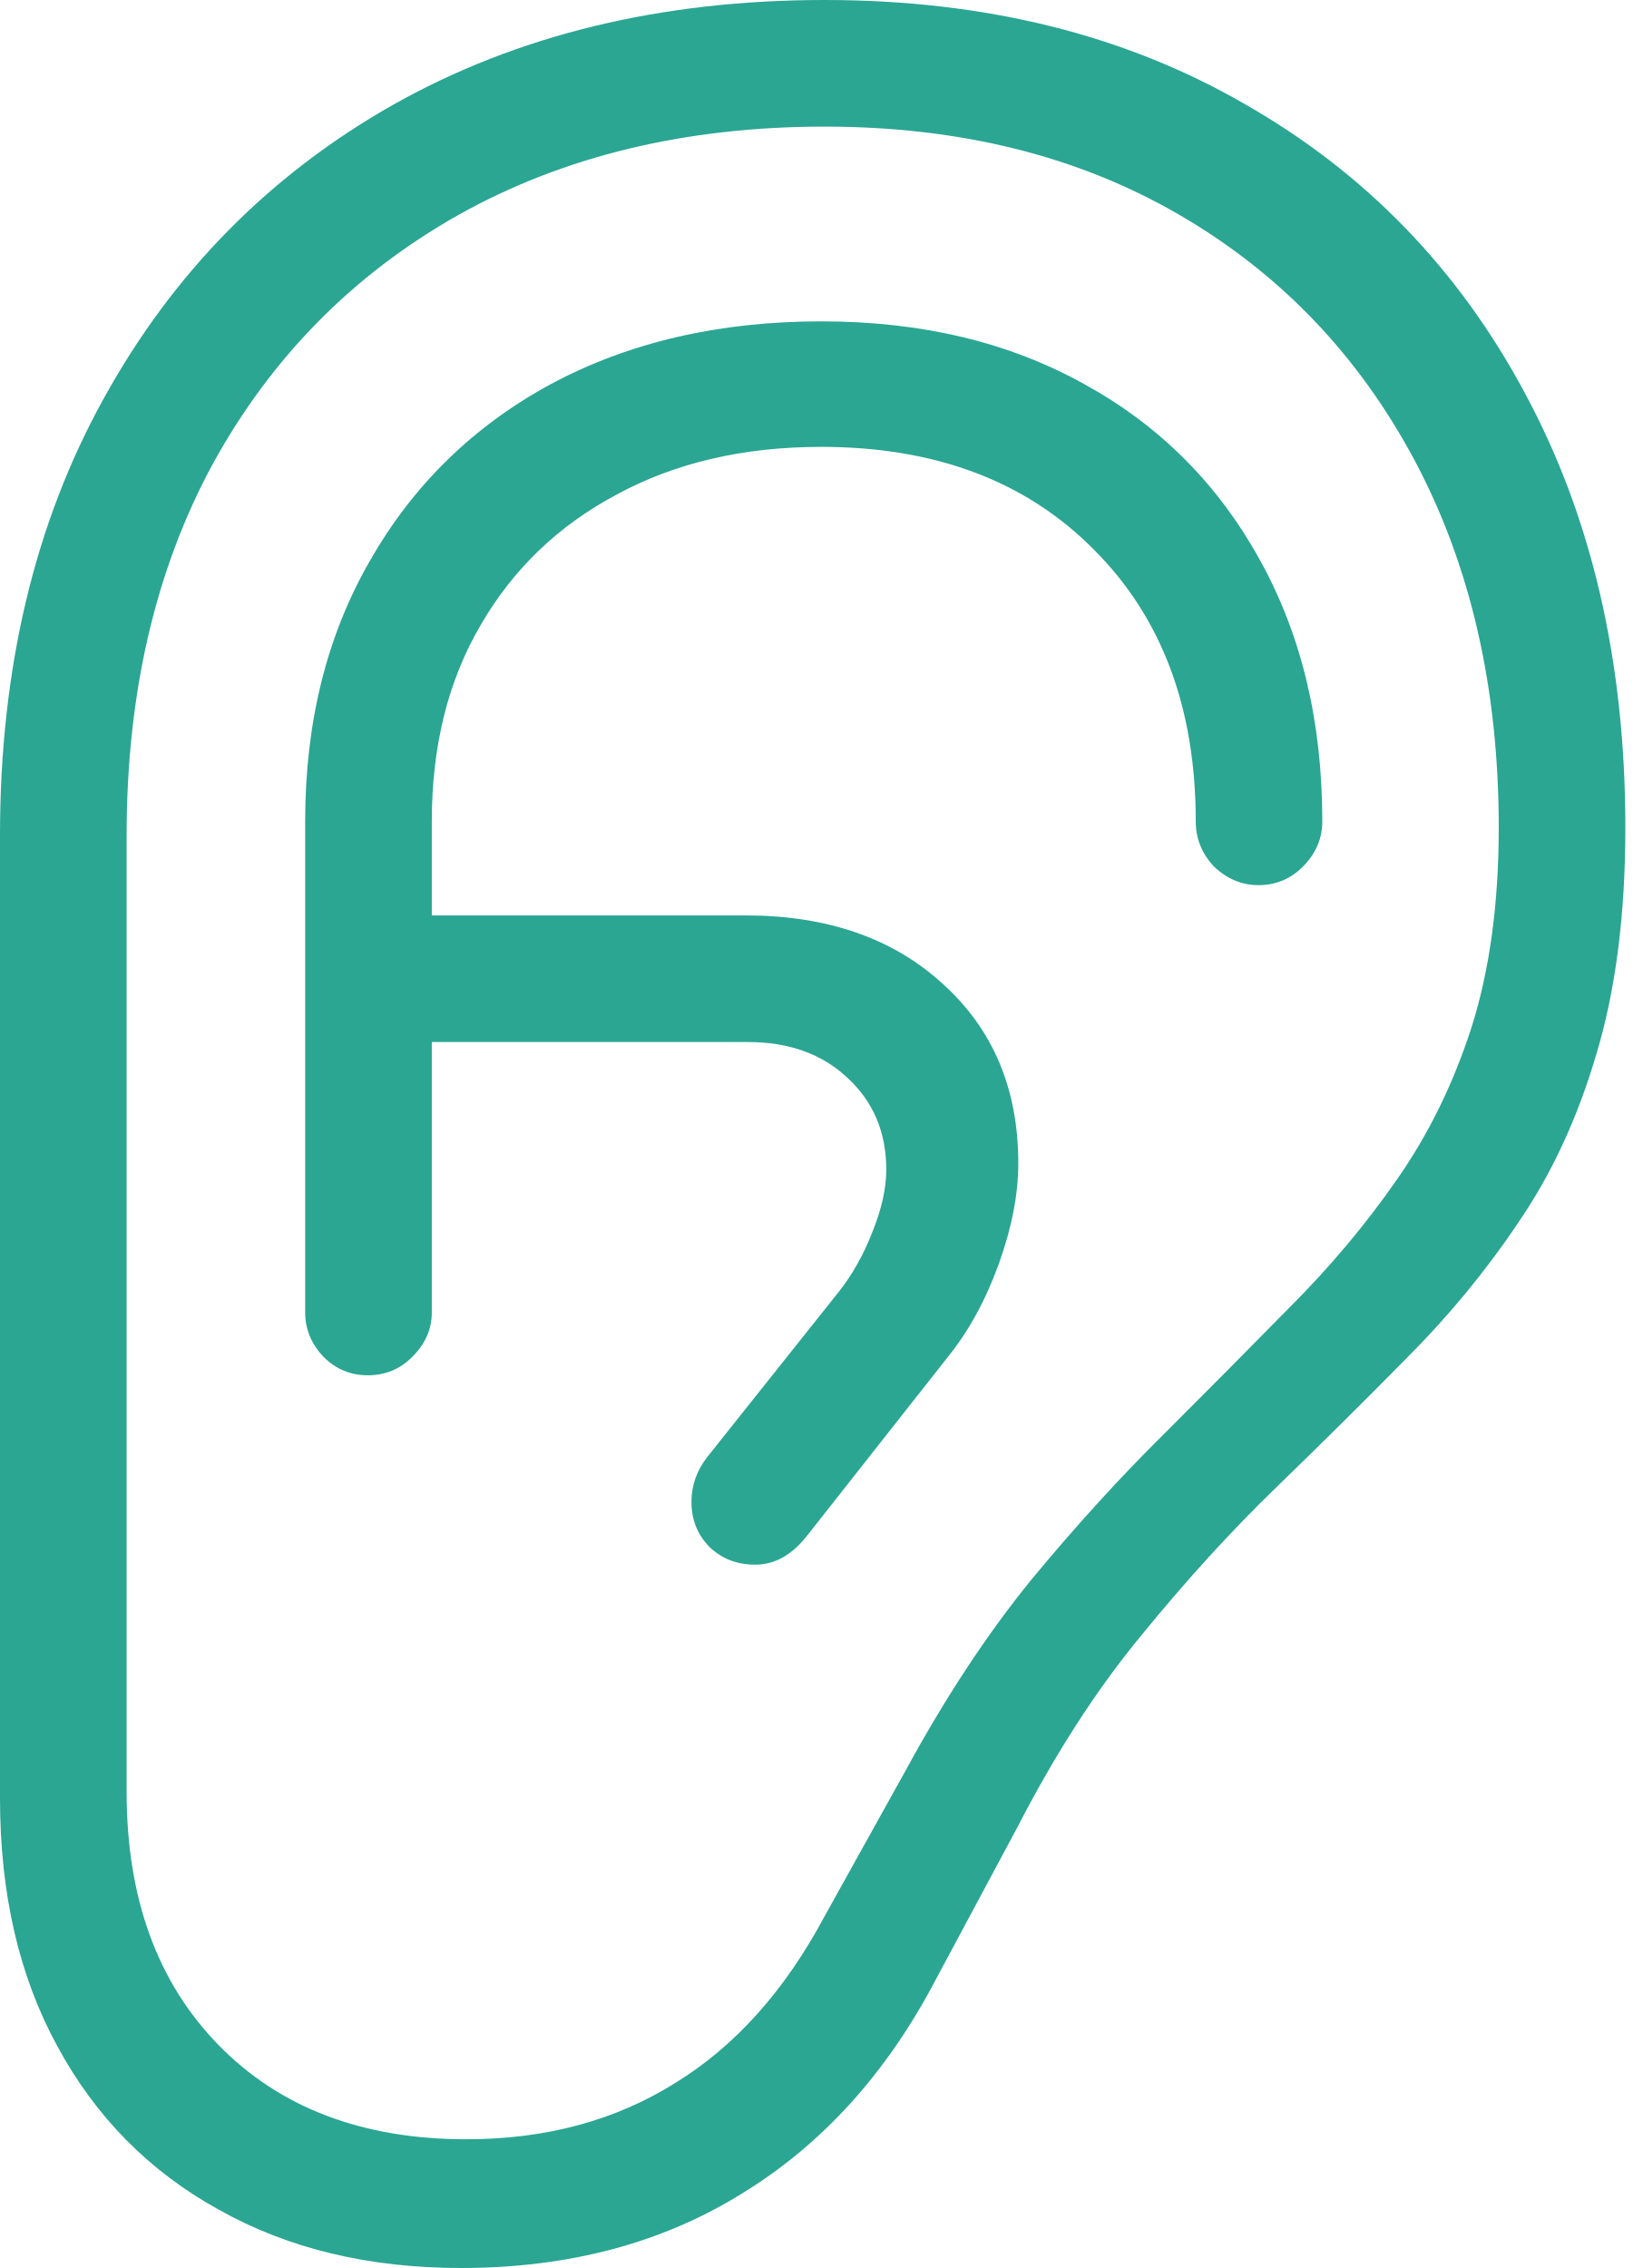
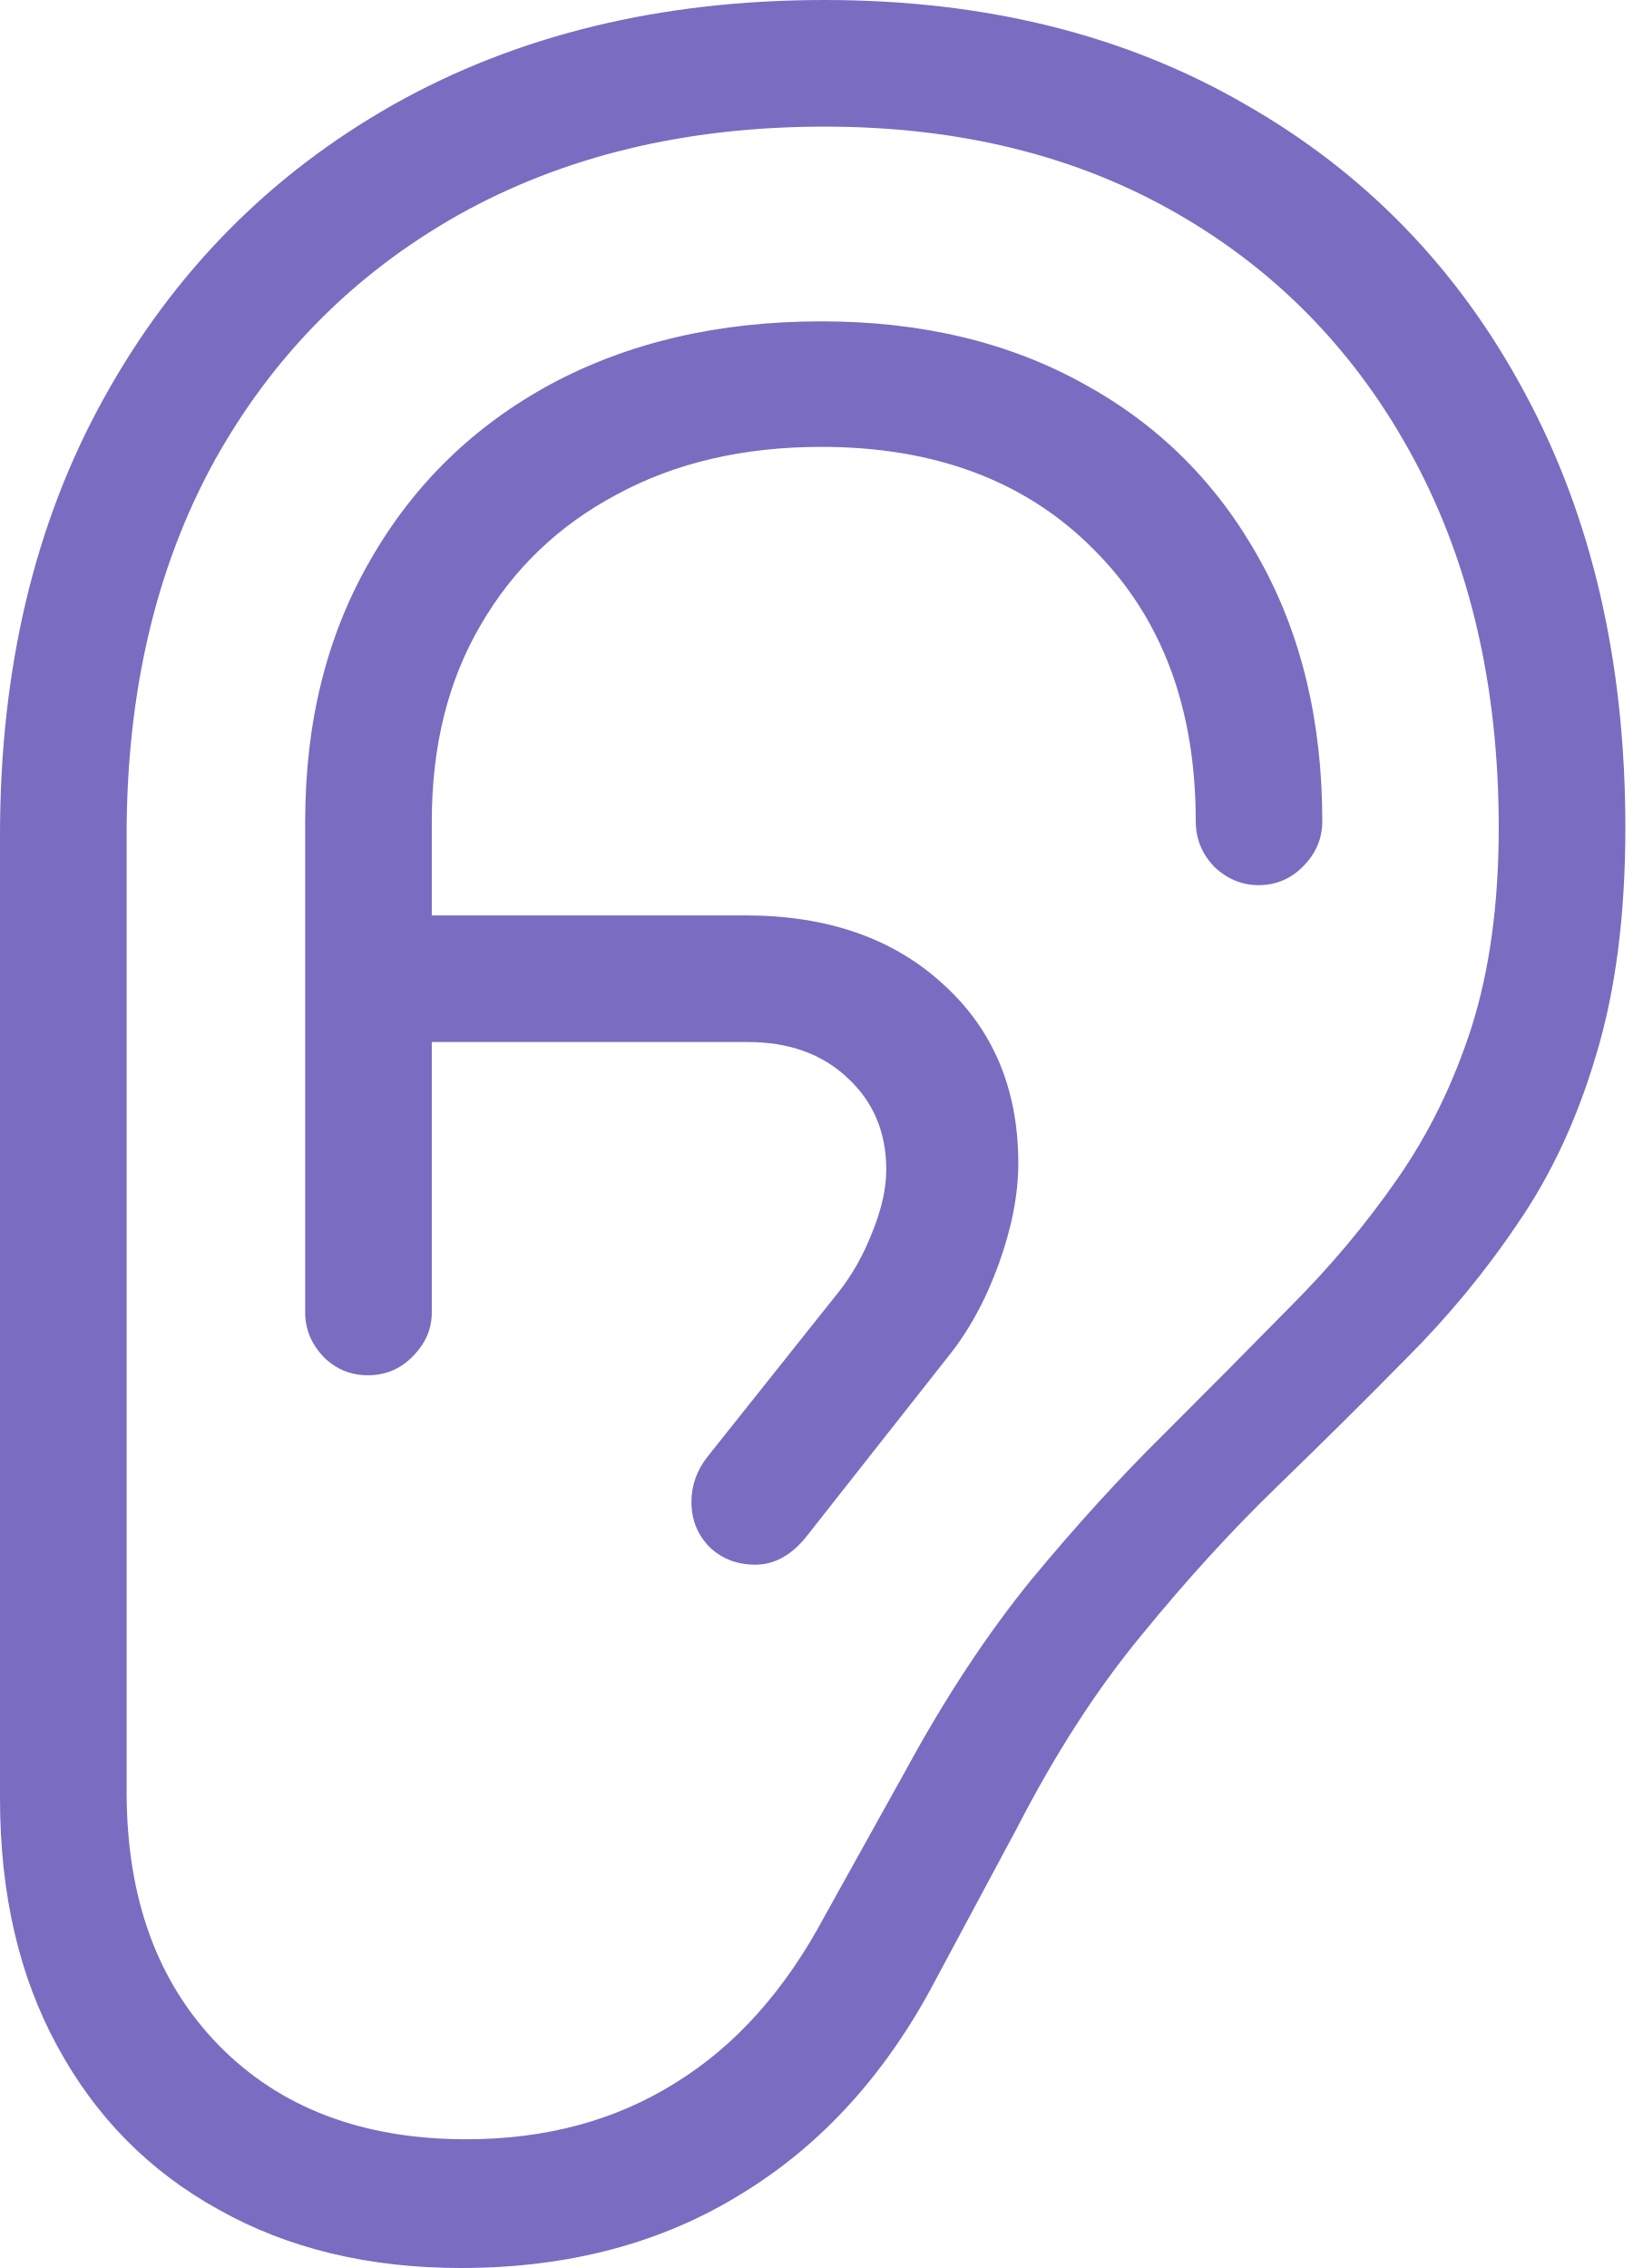
<svg xmlns="http://www.w3.org/2000/svg" width="21" height="29" viewBox="0 0 21 29" fill="none">
-   <path d="M0 22.995V10.681C0 8.551 0.443 6.687 1.328 5.092C2.214 3.487 3.445 2.237 5.022 1.342C6.609 0.447 8.449 0 10.543 0C12.591 0 14.38 0.443 15.911 1.328C17.452 2.205 18.646 3.436 19.495 5.022C20.353 6.609 20.782 8.463 20.782 10.584C20.782 11.7 20.657 12.669 20.408 13.49C20.168 14.302 19.836 15.017 19.412 15.634C18.997 16.253 18.522 16.829 17.987 17.364C17.461 17.899 16.907 18.448 16.326 19.011C15.745 19.573 15.169 20.205 14.597 20.906C14.025 21.598 13.495 22.419 13.006 23.369L11.968 25.306C11.341 26.505 10.515 27.418 9.491 28.045C8.468 28.682 7.268 29 5.894 29C4.713 29 3.68 28.751 2.795 28.253C1.909 27.764 1.222 27.068 0.733 26.164C0.244 25.269 0 24.213 0 22.995ZM1.619 22.912C1.619 24.268 2.011 25.347 2.795 26.15C3.579 26.952 4.635 27.354 5.963 27.354C6.978 27.354 7.868 27.114 8.634 26.634C9.399 26.164 10.036 25.453 10.543 24.503L11.581 22.636C12.088 21.704 12.623 20.892 13.186 20.2C13.758 19.509 14.325 18.886 14.887 18.332C15.45 17.77 15.985 17.23 16.492 16.714C17.009 16.197 17.465 15.653 17.862 15.081C18.268 14.5 18.586 13.85 18.817 13.13C19.047 12.402 19.163 11.553 19.163 10.584C19.163 8.795 18.803 7.227 18.084 5.88C17.364 4.534 16.359 3.487 15.067 2.74C13.776 1.992 12.268 1.619 10.543 1.619C8.763 1.619 7.199 1.997 5.853 2.753C4.515 3.51 3.473 4.566 2.726 5.922C1.988 7.278 1.619 8.864 1.619 10.681V22.912ZM4.704 17.585C4.483 17.585 4.294 17.507 4.137 17.35C3.98 17.184 3.902 16.995 3.902 16.783V10.501C3.902 9.238 4.178 8.126 4.732 7.167C5.285 6.198 6.056 5.447 7.042 4.912C8.039 4.377 9.192 4.109 10.501 4.109C11.784 4.109 12.904 4.377 13.864 4.912C14.823 5.438 15.57 6.185 16.105 7.153C16.64 8.112 16.907 9.229 16.907 10.501C16.907 10.723 16.824 10.916 16.658 11.082C16.502 11.239 16.312 11.318 16.091 11.318C15.879 11.318 15.69 11.239 15.524 11.082C15.367 10.916 15.289 10.723 15.289 10.501C15.289 9.053 14.855 7.896 13.988 7.029C13.121 6.152 11.959 5.714 10.501 5.714C9.505 5.714 8.634 5.917 7.886 6.323C7.139 6.72 6.558 7.278 6.143 7.997C5.728 8.707 5.521 9.542 5.521 10.501V16.783C5.521 16.995 5.438 17.184 5.271 17.35C5.115 17.507 4.926 17.585 4.704 17.585ZM4.649 13.324V11.705H9.533C10.575 11.705 11.415 11.996 12.051 12.577C12.697 13.158 13.02 13.924 13.02 14.874C13.02 15.27 12.937 15.699 12.771 16.16C12.604 16.622 12.388 17.018 12.12 17.35L10.322 19.633C10.128 19.882 9.906 20.007 9.657 20.007C9.427 20.007 9.233 19.933 9.076 19.785C8.92 19.628 8.841 19.435 8.841 19.204C8.841 18.992 8.91 18.798 9.049 18.623L10.723 16.52C10.898 16.299 11.041 16.045 11.152 15.759C11.272 15.464 11.332 15.196 11.332 14.957C11.332 14.477 11.166 14.085 10.834 13.78C10.511 13.476 10.086 13.324 9.561 13.324H4.649Z" fill="#2AA693" />
+   <path d="M0 22.995V10.681C0 8.551 0.443 6.687 1.328 5.092C2.214 3.487 3.445 2.237 5.022 1.342C6.609 0.447 8.449 0 10.543 0C12.591 0 14.38 0.443 15.911 1.328C17.452 2.205 18.646 3.436 19.495 5.022C20.353 6.609 20.782 8.463 20.782 10.584C20.782 11.7 20.657 12.669 20.408 13.49C20.168 14.302 19.836 15.017 19.412 15.634C18.997 16.253 18.522 16.829 17.987 17.364C17.461 17.899 16.907 18.448 16.326 19.011C15.745 19.573 15.169 20.205 14.597 20.906C14.025 21.598 13.495 22.419 13.006 23.369L11.968 25.306C11.341 26.505 10.515 27.418 9.491 28.045C8.468 28.682 7.268 29 5.894 29C4.713 29 3.68 28.751 2.795 28.253C1.909 27.764 1.222 27.068 0.733 26.164C0.244 25.269 0 24.213 0 22.995ZM1.619 22.912C1.619 24.268 2.011 25.347 2.795 26.15C3.579 26.952 4.635 27.354 5.963 27.354C6.978 27.354 7.868 27.114 8.634 26.634C9.399 26.164 10.036 25.453 10.543 24.503L11.581 22.636C12.088 21.704 12.623 20.892 13.186 20.2C13.758 19.509 14.325 18.886 14.887 18.332C15.45 17.77 15.985 17.23 16.492 16.714C17.009 16.197 17.465 15.653 17.862 15.081C18.268 14.5 18.586 13.85 18.817 13.13C19.047 12.402 19.163 11.553 19.163 10.584C19.163 8.795 18.803 7.227 18.084 5.88C17.364 4.534 16.359 3.487 15.067 2.74C13.776 1.992 12.268 1.619 10.543 1.619C8.763 1.619 7.199 1.997 5.853 2.753C4.515 3.51 3.473 4.566 2.726 5.922C1.988 7.278 1.619 8.864 1.619 10.681V22.912ZM4.704 17.585C4.483 17.585 4.294 17.507 4.137 17.35C3.98 17.184 3.902 16.995 3.902 16.783V10.501C3.902 9.238 4.178 8.126 4.732 7.167C5.285 6.198 6.056 5.447 7.042 4.912C8.039 4.377 9.192 4.109 10.501 4.109C11.784 4.109 12.904 4.377 13.864 4.912C14.823 5.438 15.57 6.185 16.105 7.153C16.64 8.112 16.907 9.229 16.907 10.501C16.907 10.723 16.824 10.916 16.658 11.082C16.502 11.239 16.312 11.318 16.091 11.318C15.879 11.318 15.69 11.239 15.524 11.082C15.367 10.916 15.289 10.723 15.289 10.501C15.289 9.053 14.855 7.896 13.988 7.029C13.121 6.152 11.959 5.714 10.501 5.714C9.505 5.714 8.634 5.917 7.886 6.323C7.139 6.72 6.558 7.278 6.143 7.997C5.728 8.707 5.521 9.542 5.521 10.501V16.783C5.521 16.995 5.438 17.184 5.271 17.35C5.115 17.507 4.926 17.585 4.704 17.585ZM4.649 13.324V11.705H9.533C10.575 11.705 11.415 11.996 12.051 12.577C12.697 13.158 13.02 13.924 13.02 14.874C13.02 15.27 12.937 15.699 12.771 16.16C12.604 16.622 12.388 17.018 12.12 17.35L10.322 19.633C10.128 19.882 9.906 20.007 9.657 20.007C9.427 20.007 9.233 19.933 9.076 19.785C8.92 19.628 8.841 19.435 8.841 19.204C8.841 18.992 8.91 18.798 9.049 18.623L10.723 16.52C10.898 16.299 11.041 16.045 11.152 15.759C11.272 15.464 11.332 15.196 11.332 14.957C11.332 14.477 11.166 14.085 10.834 13.78C10.511 13.476 10.086 13.324 9.561 13.324H4.649Z" fill="#7A6CC0" />
</svg>
